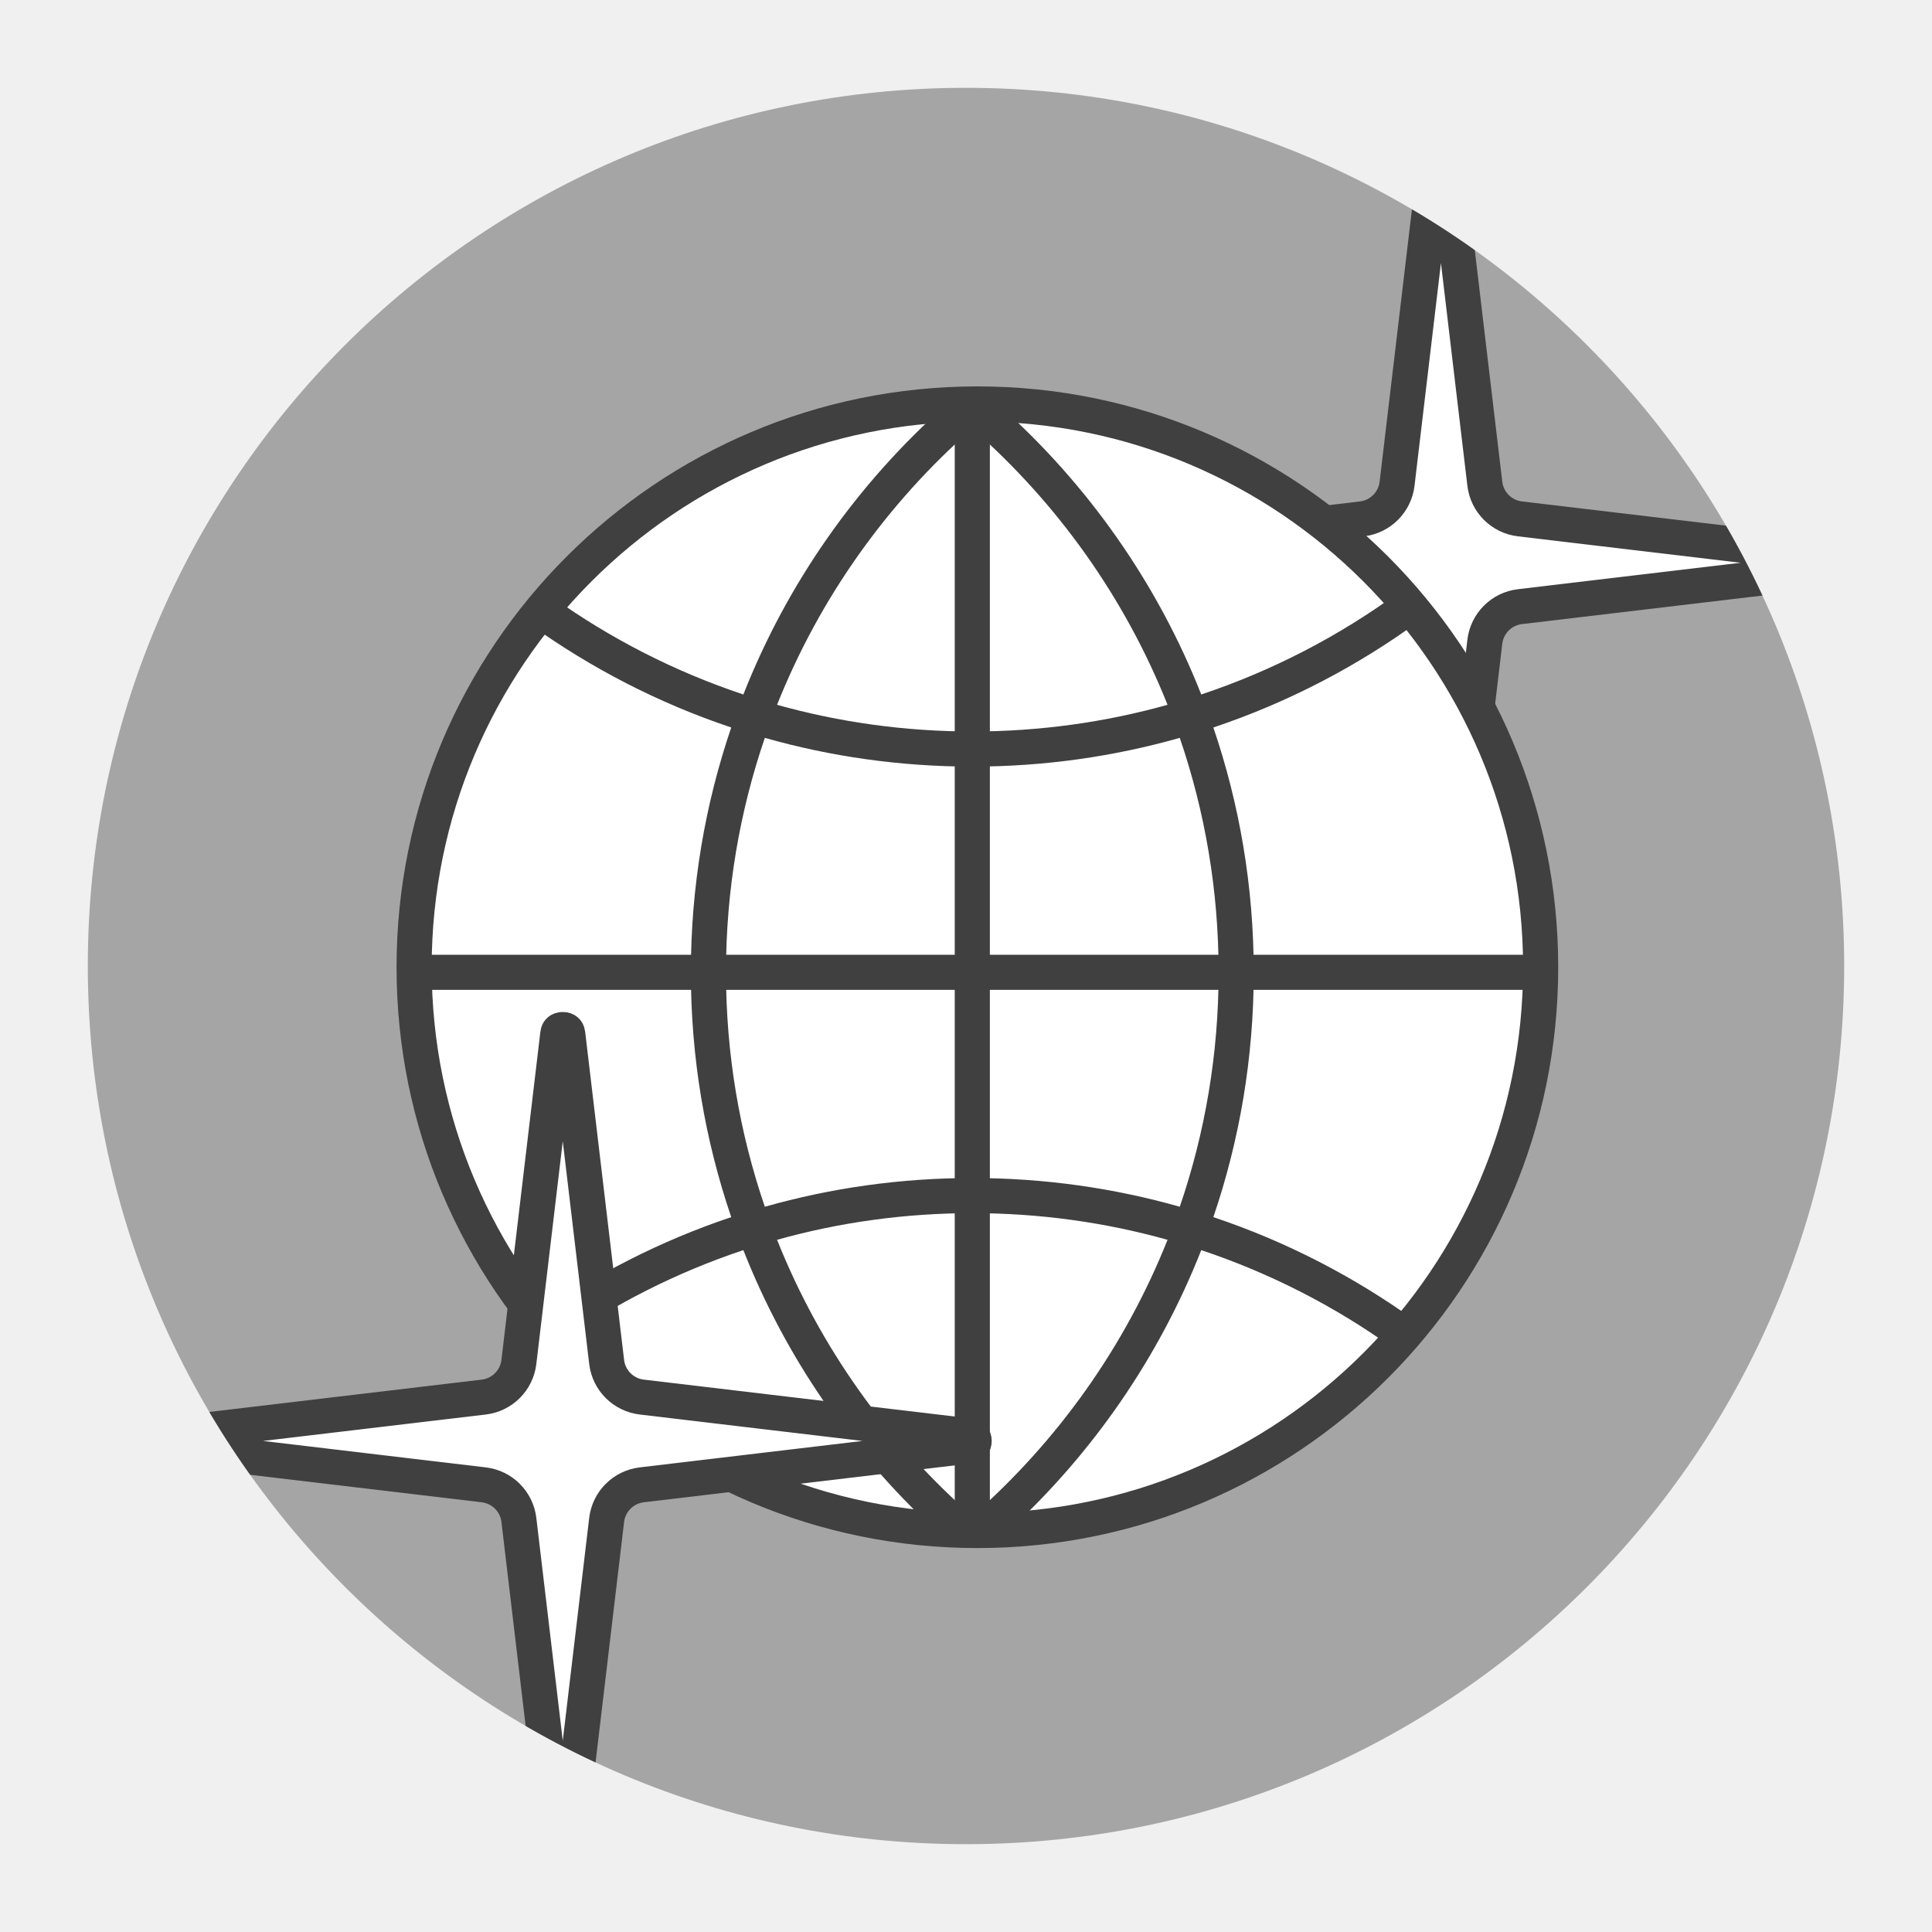
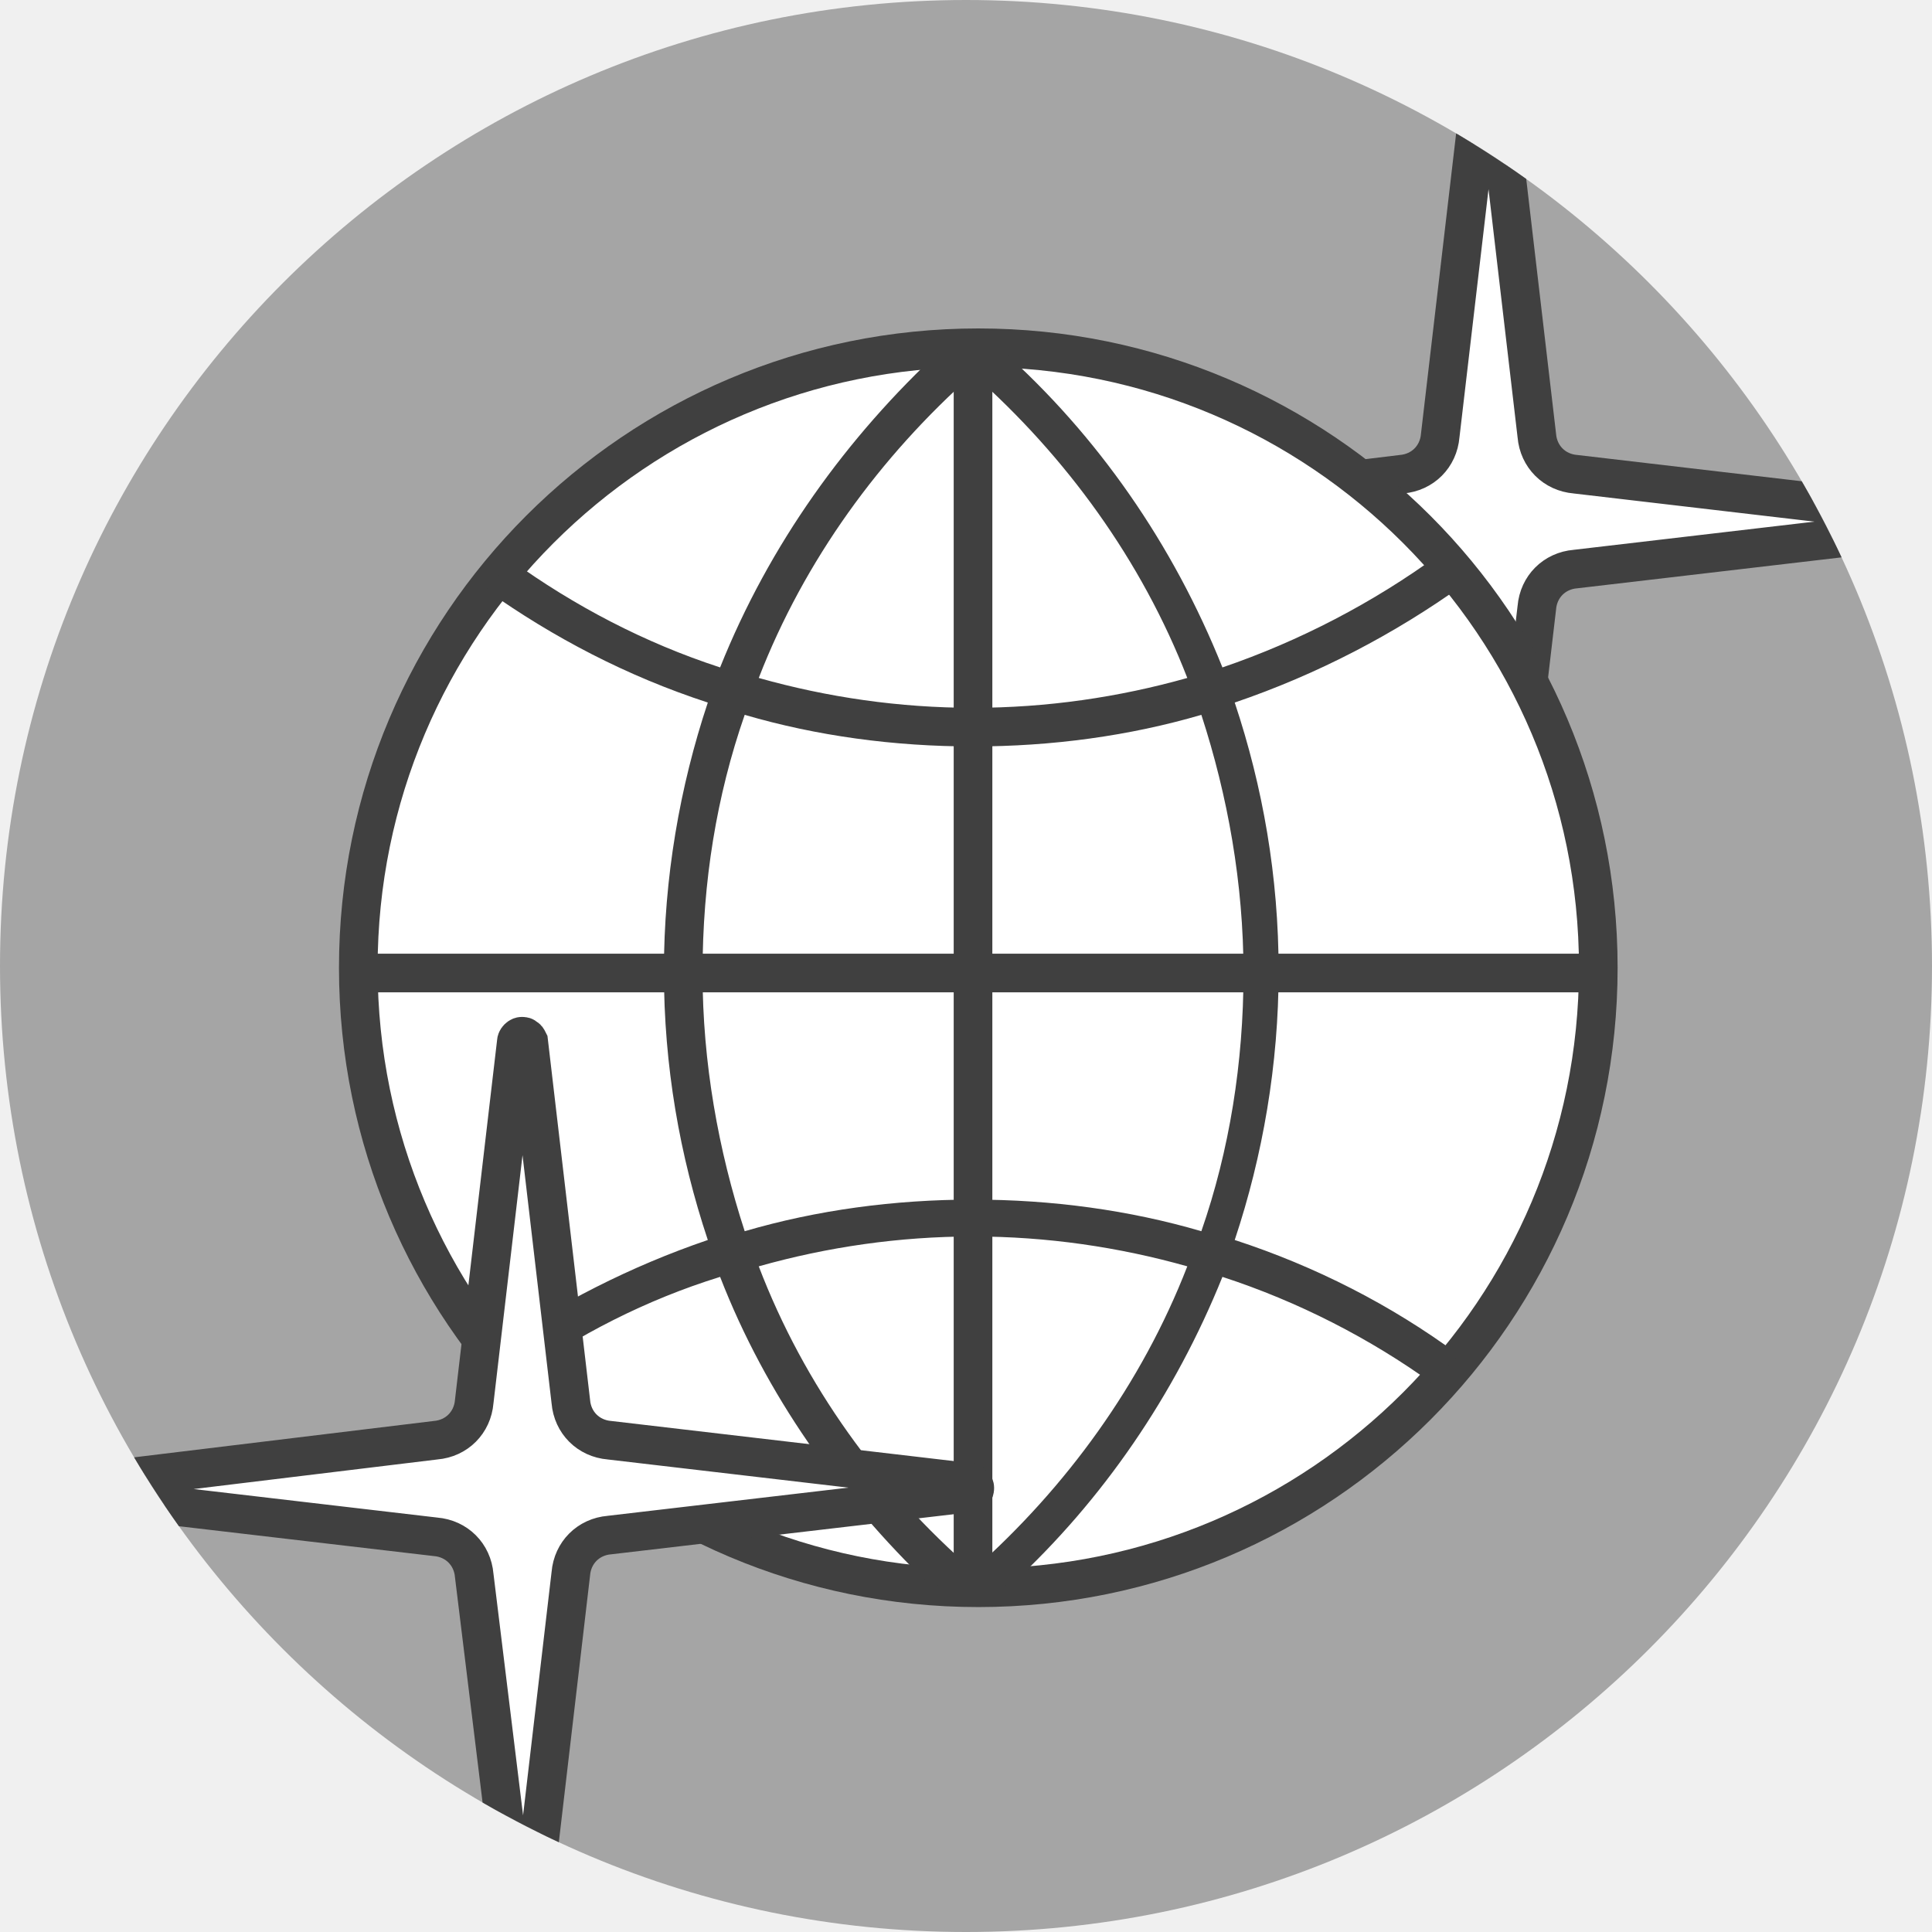
- <svg xmlns="http://www.w3.org/2000/svg" width="110" height="110" viewBox="0 0 110 110" fill="none">
-   <circle cx="55" cy="55" r="50" fill="#A5A5A5" />
-   <mask id="mask0_159_1256" style="mask-type:alpha" maskUnits="userSpaceOnUse" x="5" y="5" width="100" height="100">
-     <circle cx="55" cy="55" r="50" fill="url(#paint0_linear_159_1256)" />
-   </mask>
-   <g mask="url(#mask0_159_1256)">
-     <path d="M82.324 8.869L84.54 27.544C84.664 28.592 85.491 29.419 86.539 29.543L105.214 31.759C105.339 31.774 105.383 31.817 105.404 31.844C105.436 31.883 105.465 31.951 105.465 32.041C105.465 32.132 105.436 32.2 105.404 32.239C105.383 32.266 105.339 32.309 105.214 32.324L86.539 34.54C85.491 34.664 84.664 35.491 84.54 36.539L82.324 55.214C82.309 55.339 82.266 55.383 82.239 55.404C82.2 55.436 82.132 55.465 82.041 55.465C81.951 55.465 81.883 55.436 81.844 55.404C81.817 55.383 81.774 55.339 81.759 55.214L79.543 36.539C79.419 35.491 78.592 34.664 77.544 34.54L58.869 32.324C58.745 32.309 58.7 32.266 58.679 32.239C58.647 32.2 58.618 32.132 58.618 32.041C58.618 31.951 58.647 31.883 58.679 31.844C58.7 31.817 58.745 31.774 58.869 31.759L77.544 29.543C78.592 29.419 79.419 28.592 79.543 27.544L81.759 8.869C81.774 8.744 81.817 8.7 81.844 8.679C81.883 8.647 81.951 8.618 82.041 8.618C82.132 8.618 82.2 8.647 82.239 8.679C82.266 8.7 82.309 8.744 82.324 8.869Z" fill="white" stroke="#404040" stroke-width="2" />
-     <circle cx="55.648" cy="55.07" r="32.07" fill="white" stroke="#404040" stroke-width="2" />
-     <path fill-rule="evenodd" clip-rule="evenodd" d="M53.746 23.055C53.766 23.071 53.786 23.087 53.806 23.103C48.792 27.569 44.826 33.187 42.324 39.541C38.409 38.236 34.755 36.359 31.463 34.009C31.024 34.512 30.601 35.029 30.193 35.56C33.658 38.049 37.507 40.038 41.634 41.42C40.143 45.793 39.335 50.481 39.335 55.359C39.335 60.236 40.143 64.925 41.634 69.298C37.622 70.642 33.873 72.559 30.483 74.952C30.899 75.477 31.33 75.989 31.777 76.487C34.988 74.241 38.533 72.441 42.324 71.177C44.721 77.264 48.462 82.676 53.181 87.047C53.995 87.109 54.818 87.14 55.648 87.14C56.267 87.14 56.882 87.123 57.492 87.088C62.232 82.71 65.988 77.284 68.394 71.177C72.323 72.487 75.99 74.374 79.293 76.737C79.745 76.243 80.182 75.736 80.603 75.215C77.117 72.699 73.241 70.691 69.083 69.298C70.574 64.925 71.383 60.236 71.383 55.359C71.383 50.481 70.574 45.793 69.083 41.42C73.358 39.988 77.334 37.906 80.894 35.291C80.482 34.765 80.053 34.252 79.609 33.753C76.224 36.223 72.449 38.189 68.394 39.541C65.891 33.187 61.925 27.569 56.911 23.103C56.942 23.078 56.974 23.053 57.005 23.028C56.555 23.009 56.103 23 55.648 23C55.01 23 54.376 23.019 53.746 23.055ZM55.359 86.318C60.207 82.061 64.048 76.683 66.475 70.589C62.939 69.6 59.21 69.072 55.359 69.072C51.507 69.072 47.779 69.6 44.243 70.589C46.67 76.683 50.51 82.061 55.359 86.318ZM69.383 55.359C69.383 50.687 68.605 46.197 67.171 42.011C63.417 43.076 59.454 43.647 55.359 43.647C51.263 43.647 47.3 43.076 43.546 42.011C42.113 46.197 41.335 50.687 41.335 55.359C41.335 60.031 42.113 64.521 43.546 68.707C47.3 67.642 51.263 67.072 55.359 67.072C59.454 67.072 63.417 67.642 67.171 68.707C68.605 64.521 69.383 60.031 69.383 55.359ZM55.359 41.647C59.21 41.647 62.939 41.118 66.475 40.129C64.048 34.035 60.207 28.657 55.359 24.4C50.51 28.657 46.67 34.035 44.243 40.129C47.779 41.118 51.507 41.647 55.359 41.647Z" fill="#404040" />
-     <path d="M55.359 23L55.359 87.14" stroke="#404040" stroke-width="2" stroke-linejoin="round" />
-     <path d="M23 55.359L87.14 55.359" stroke="#404040" stroke-width="2" stroke-linejoin="round" />
-     <path d="M32.324 58.869L34.54 77.544C34.664 78.592 35.491 79.419 36.539 79.543L55.214 81.759C55.339 81.774 55.383 81.817 55.404 81.844C55.436 81.883 55.465 81.951 55.465 82.041C55.465 82.132 55.436 82.2 55.404 82.239C55.383 82.266 55.339 82.309 55.214 82.324L36.539 84.54C35.491 84.664 34.664 85.491 34.54 86.539L32.324 105.214C32.309 105.339 32.266 105.383 32.239 105.404C32.2 105.436 32.132 105.465 32.041 105.465C31.951 105.465 31.883 105.436 31.844 105.404C31.817 105.383 31.774 105.339 31.759 105.214L29.543 86.539C29.419 85.491 28.592 84.664 27.544 84.54L8.869 82.324C8.744 82.309 8.7 82.266 8.679 82.239C8.647 82.2 8.618 82.132 8.618 82.041C8.618 81.951 8.647 81.883 8.679 81.844C8.7 81.817 8.744 81.774 8.869 81.759L27.544 79.543C28.592 79.419 29.419 78.592 29.543 77.544L31.759 58.869C31.774 58.745 31.817 58.7 31.844 58.679C31.883 58.647 31.951 58.618 32.041 58.618C32.132 58.618 32.2 58.647 32.239 58.679C32.266 58.7 32.309 58.745 32.324 58.869Z" fill="white" stroke="#404040" stroke-width="2" />
+ <svg xmlns="http://www.w3.org/2000/svg" xmlns:xlink="http://www.w3.org/1999/xlink" version="1.1" id="レイヤー_1" x="0px" y="0px" viewBox="0 0 110 110" style="enable-background:new 0 0 110 110;" xml:space="preserve">
+   <style type="text/css">
+ 	.st0{clip-path:url(#SVGID_00000008848257372879007970000008631496891922904740_);}
+ 	.st1{clip-path:url(#SVGID_00000088133053641393476920000005899177056406636211_);fill:#A5A5A5;}
+ 	.st2{clip-path:url(#SVGID_00000137843684543241853750000009956347006408014239_);fill:#FFFFFF;stroke:#404040;stroke-width:2.2;}
+ 	
+ 		.st3{clip-path:url(#SVGID_00000137843684543241853750000009956347006408014239_);fill-rule:evenodd;clip-rule:evenodd;fill:#404040;}
+ 	
+ 		.st4{clip-path:url(#SVGID_00000137843684543241853750000009956347006408014239_);fill:none;stroke:#404040;stroke-width:2.2;stroke-linejoin:round;}
+ </style>
+   <g>
+     <defs>
+       <circle id="SVGID_1_" cx="55" cy="55" r="55" />
+     </defs>
+     <clipPath id="SVGID_00000075143466793511951380000014084580299281427099_">
+       <use xlink:href="#SVGID_1_" style="overflow:visible;" />
+     </clipPath>
+     <g style="clip-path:url(#SVGID_00000075143466793511951380000014084580299281427099_);">
+       <g>
+         <defs>
+           <rect id="SVGID_00000127031381316711438010000002836710805128693671_" y="0" width="110" height="110" />
+         </defs>
+         <clipPath id="SVGID_00000054986794384327878390000010402283710936081074_">
+           <use xlink:href="#SVGID_00000127031381316711438010000002836710805128693671_" style="overflow:visible;" />
+         </clipPath>
+         <circle style="clip-path:url(#SVGID_00000054986794384327878390000010402283710936081074_);fill:#A5A5A5;" cx="55" cy="55" r="55" />
+       </g>
+       <g>
+         <defs>
+           <rect id="SVGID_00000027579078357520849420000016761103601167728558_" y="0" width="110" height="110" />
+         </defs>
+         <clipPath id="SVGID_00000085953730908726480910000012090340984158229673_">
+           <use xlink:href="#SVGID_00000027579078357520849420000016761103601167728558_" style="overflow:visible;" />
+         </clipPath>
+         <path style="clip-path:url(#SVGID_00000085953730908726480910000012090340984158229673_);fill:#FFFFFF;stroke:#404040;stroke-width:2.2;" d="     M85.1,4.3l2.4,20.5c0.1,1.2,1,2.1,2.2,2.2l20.5,2.4c0.1,0,0.2,0.1,0.2,0.1s0.1,0.1,0.1,0.2s0,0.2-0.1,0.2c0,0-0.1,0.1-0.2,0.1     l-20.5,2.4c-1.2,0.1-2.1,1-2.2,2.2l-2.4,20.5c0,0.1-0.1,0.2-0.1,0.2s-0.1,0.1-0.2,0.1s-0.2,0-0.2-0.1c0,0-0.1-0.1-0.1-0.2     L82,34.7c-0.1-1.2-1-2.1-2.2-2.2l-20.5-2.4C59.1,30,59.1,30,59,30c0,0-0.1-0.1-0.1-0.2s0-0.2,0.1-0.2c0,0,0.1-0.1,0.2-0.1     L79.8,27c1.2-0.1,2.1-1,2.2-2.2l2.4-20.5c0-0.1,0.1-0.2,0.1-0.2S84.6,4,84.7,4c0.1,0,0.2,0,0.3,0C85,4.1,85,4.1,85.1,4.3z" />
+         <circle style="clip-path:url(#SVGID_00000085953730908726480910000012090340984158229673_);fill:#FFFFFF;stroke:#404040;stroke-width:2.2;" cx="55.7" cy="55.1" r="35.3" />
+         <path style="clip-path:url(#SVGID_00000085953730908726480910000012090340984158229673_);fill-rule:evenodd;clip-rule:evenodd;fill:#404040;" d="     M53.6,19.9C53.6,19.9,53.7,19.9,53.6,19.9C48.2,24.9,43.8,31,41,38c-4.3-1.4-8.3-3.5-11.9-6.1c-0.5,0.6-0.9,1.1-1.4,1.7     c3.8,2.7,8,4.9,12.6,6.4c-1.6,4.8-2.5,10-2.5,15.3c0,5.4,0.9,10.5,2.5,15.3c-4.4,1.5-8.5,3.6-12.3,6.2c0.5,0.6,0.9,1.1,1.4,1.7     C32.9,76,36.8,74,41,72.7c2.6,6.7,6.8,12.6,11.9,17.5c0.9,0.1,1.8,0.1,2.7,0.1c0.7,0,1.4,0,2-0.1c5.2-4.8,9.3-10.8,12-17.5     c4.3,1.4,8.4,3.5,12,6.1c0.5-0.5,1-1.1,1.4-1.7c-3.8-2.8-8.1-5-12.7-6.5c1.6-4.8,2.5-10,2.5-15.3c0-5.4-0.9-10.5-2.5-15.3     c4.7-1.6,9.1-3.9,13-6.7c-0.5-0.6-0.9-1.1-1.4-1.7c-3.7,2.7-7.9,4.9-12.3,6.4c-2.8-7-7.1-13.2-12.6-18.1l0.1-0.1     c-0.5,0-1,0-1.5,0C55,19.8,54.3,19.8,53.6,19.9z M55.4,89.4c5.3-4.7,9.6-10.6,12.2-17.3c-3.9-1.1-8-1.7-12.2-1.7     s-8.3,0.6-12.2,1.7C45.8,78.9,50.1,84.8,55.4,89.4z M70.8,55.4c0-5.1-0.9-10.1-2.4-14.7c-4.1,1.2-8.5,1.8-13,1.8s-8.9-0.6-13-1.8     c-1.6,4.6-2.4,9.5-2.4,14.7c0,5.1,0.9,10.1,2.4,14.7c4.1-1.2,8.5-1.8,13-1.8s8.9,0.6,13,1.8C70,65.5,70.8,60.5,70.8,55.4z      M55.4,40.3c4.2,0,8.3-0.6,12.2-1.7C65,31.9,60.7,26,55.4,21.3c-5.3,4.7-9.6,10.6-12.2,17.3C47.1,39.7,51.2,40.3,55.4,40.3z" />
+         <path style="clip-path:url(#SVGID_00000085953730908726480910000012090340984158229673_);fill:none;stroke:#404040;stroke-width:2.2;stroke-linejoin:round;" d="     M55.4,19.8v70.6" />
+         <path style="clip-path:url(#SVGID_00000085953730908726480910000012090340984158229673_);fill:none;stroke:#404040;stroke-width:2.2;stroke-linejoin:round;" d="     M19.8,55.4h70.6" />
+         <path style="clip-path:url(#SVGID_00000085953730908726480910000012090340984158229673_);fill:#FFFFFF;stroke:#404040;stroke-width:2.2;" d="     M30.1,59.3l2.4,20.5c0.1,1.2,1,2.1,2.2,2.2l20.5,2.4c0.1,0,0.2,0.1,0.2,0.1s0.1,0.1,0.1,0.2s0,0.2-0.1,0.2c0,0-0.1,0.1-0.2,0.1     l-20.5,2.4c-1.2,0.1-2.1,1-2.2,2.2l-2.4,20.5c0,0.1-0.1,0.2-0.1,0.2s-0.1,0.1-0.2,0.1s-0.2,0-0.2-0.1c0,0-0.1-0.1-0.1-0.2     L27,89.7c-0.1-1.2-1-2.1-2.2-2.2L4.3,85.1C4.1,85,4.1,85,4,85c0,0-0.1-0.1-0.1-0.2s0-0.2,0.1-0.2c0,0,0.1-0.1,0.2-0.1L24.8,82     c1.2-0.1,2.1-1,2.2-2.2l2.4-20.5c0-0.1,0.1-0.2,0.1-0.2s0.1-0.1,0.2-0.1s0.2,0,0.2,0.1C30,59.1,30,59.1,30.1,59.3z" />
+       </g>
+     </g>
  </g>
-   <defs>
-     <linearGradient id="paint0_linear_159_1256" x1="55" y1="5" x2="55" y2="105" gradientUnits="userSpaceOnUse">
-       <stop stop-color="#DBDBDB" />
-       <stop offset="0.521" stop-color="white" />
-       <stop offset="1" stop-color="#DBDBDB" />
-     </linearGradient>
-   </defs>
</svg>
